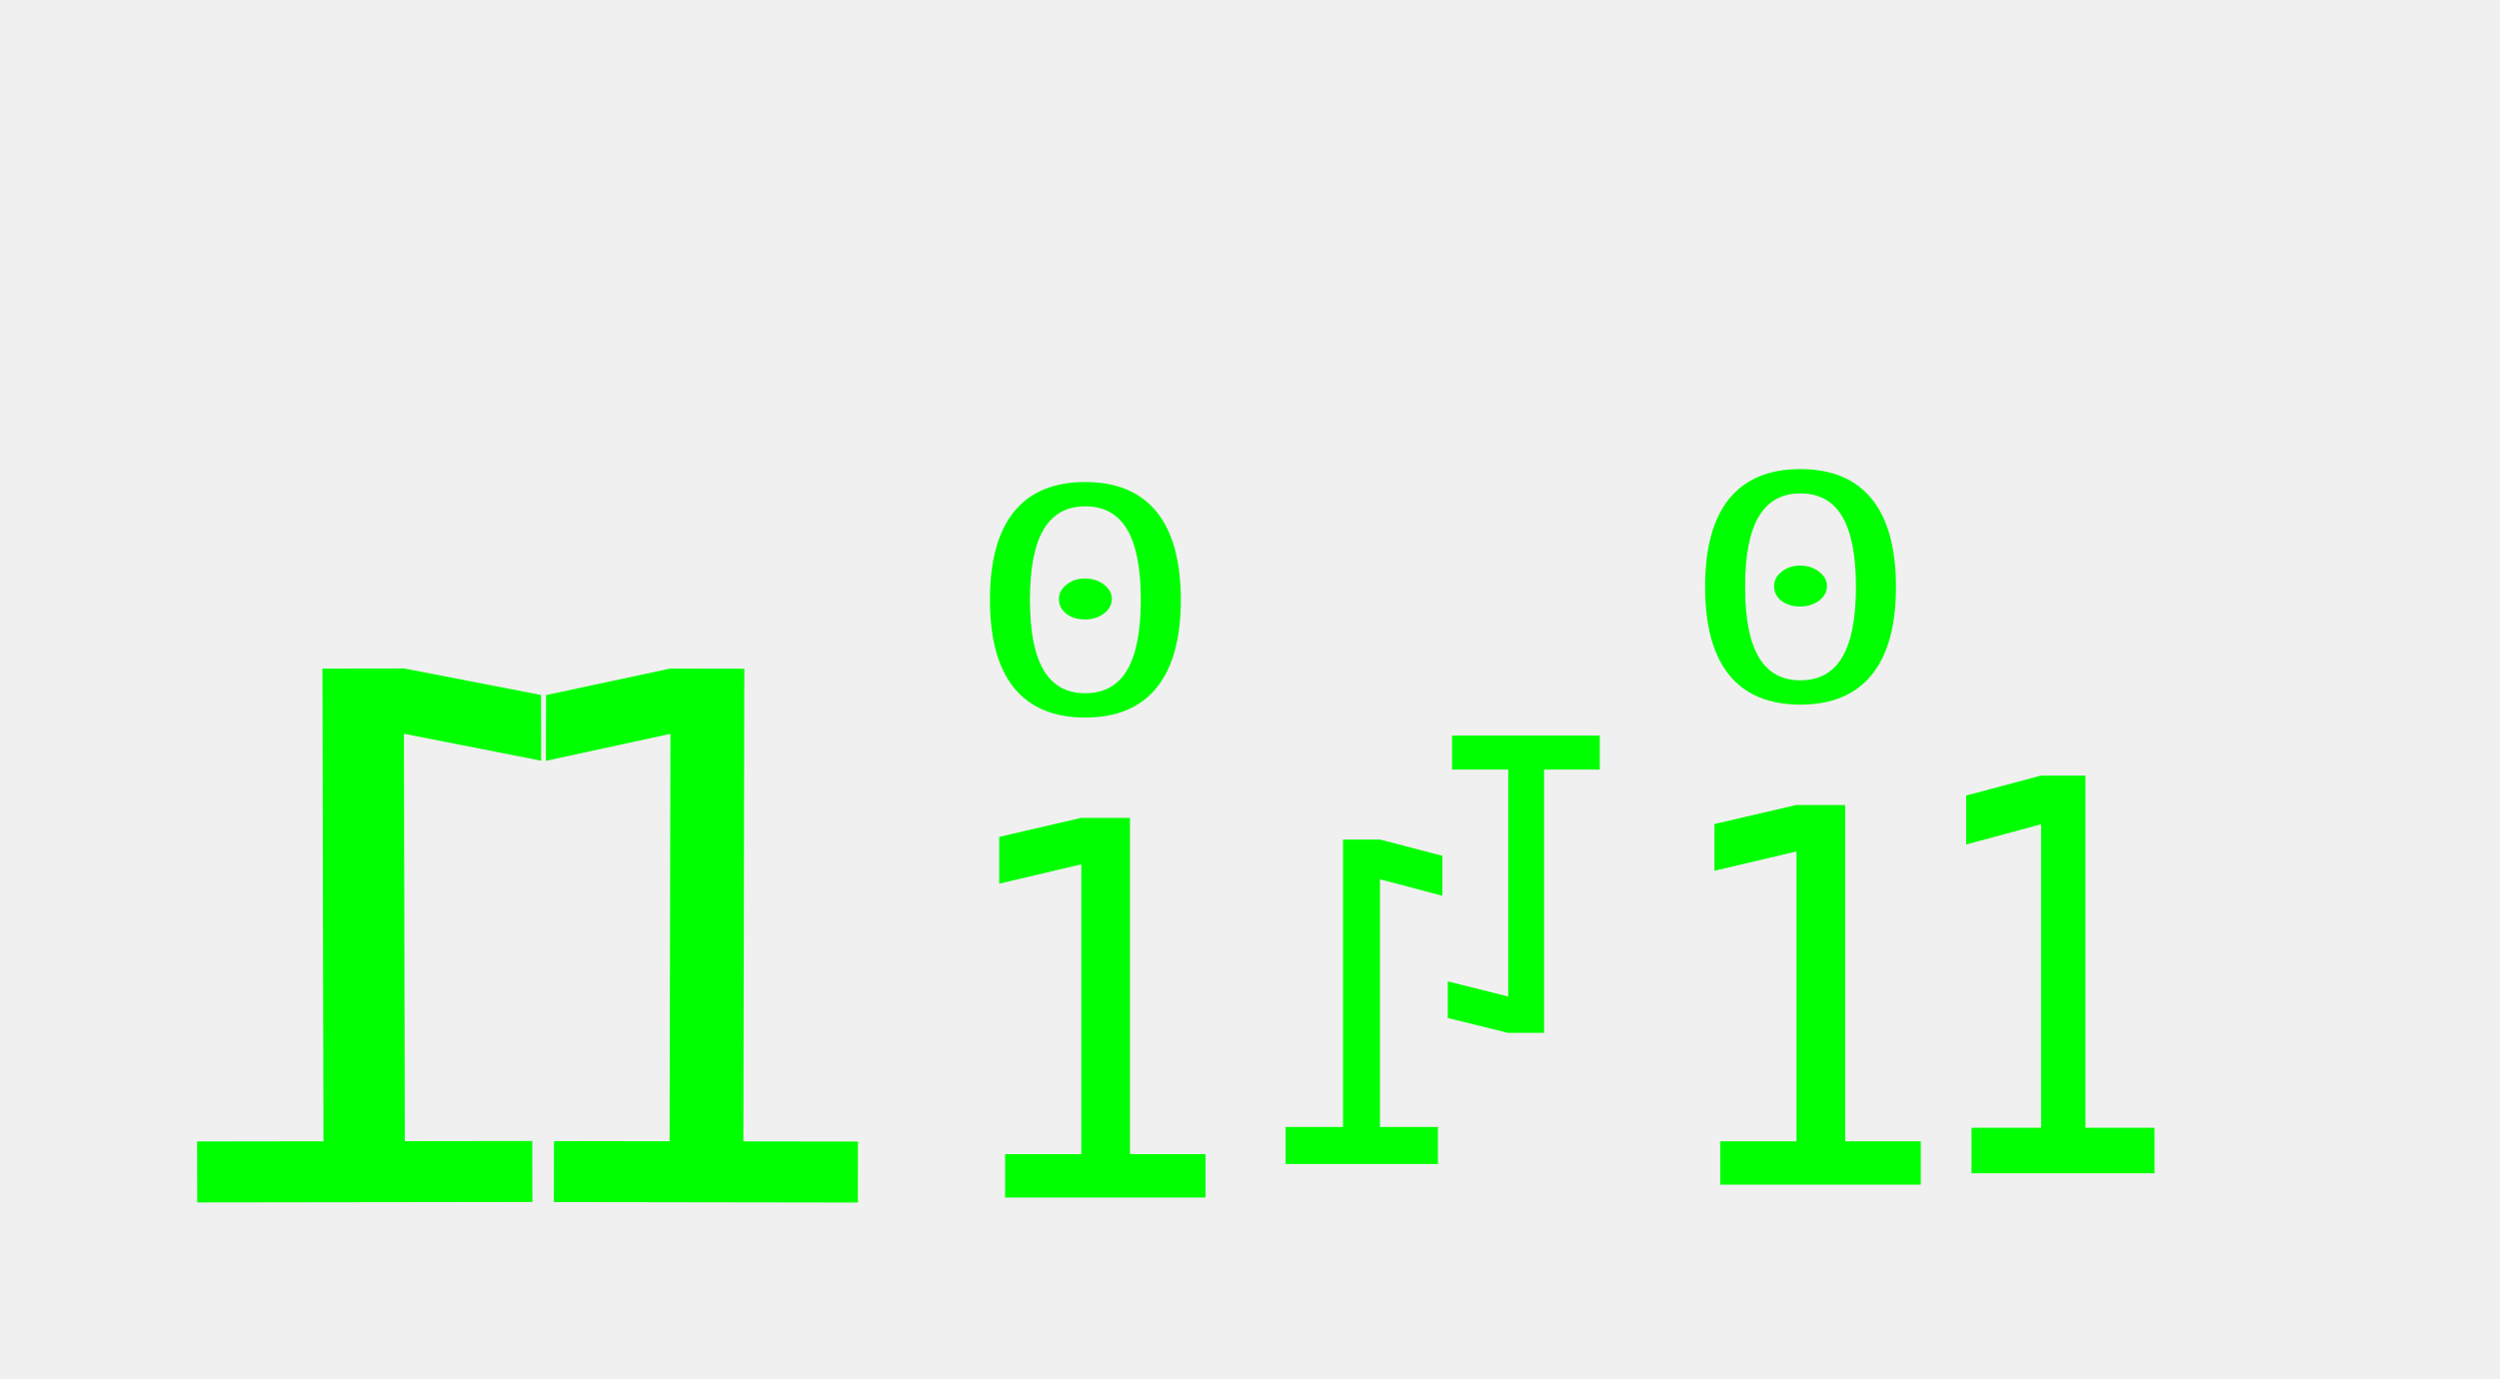
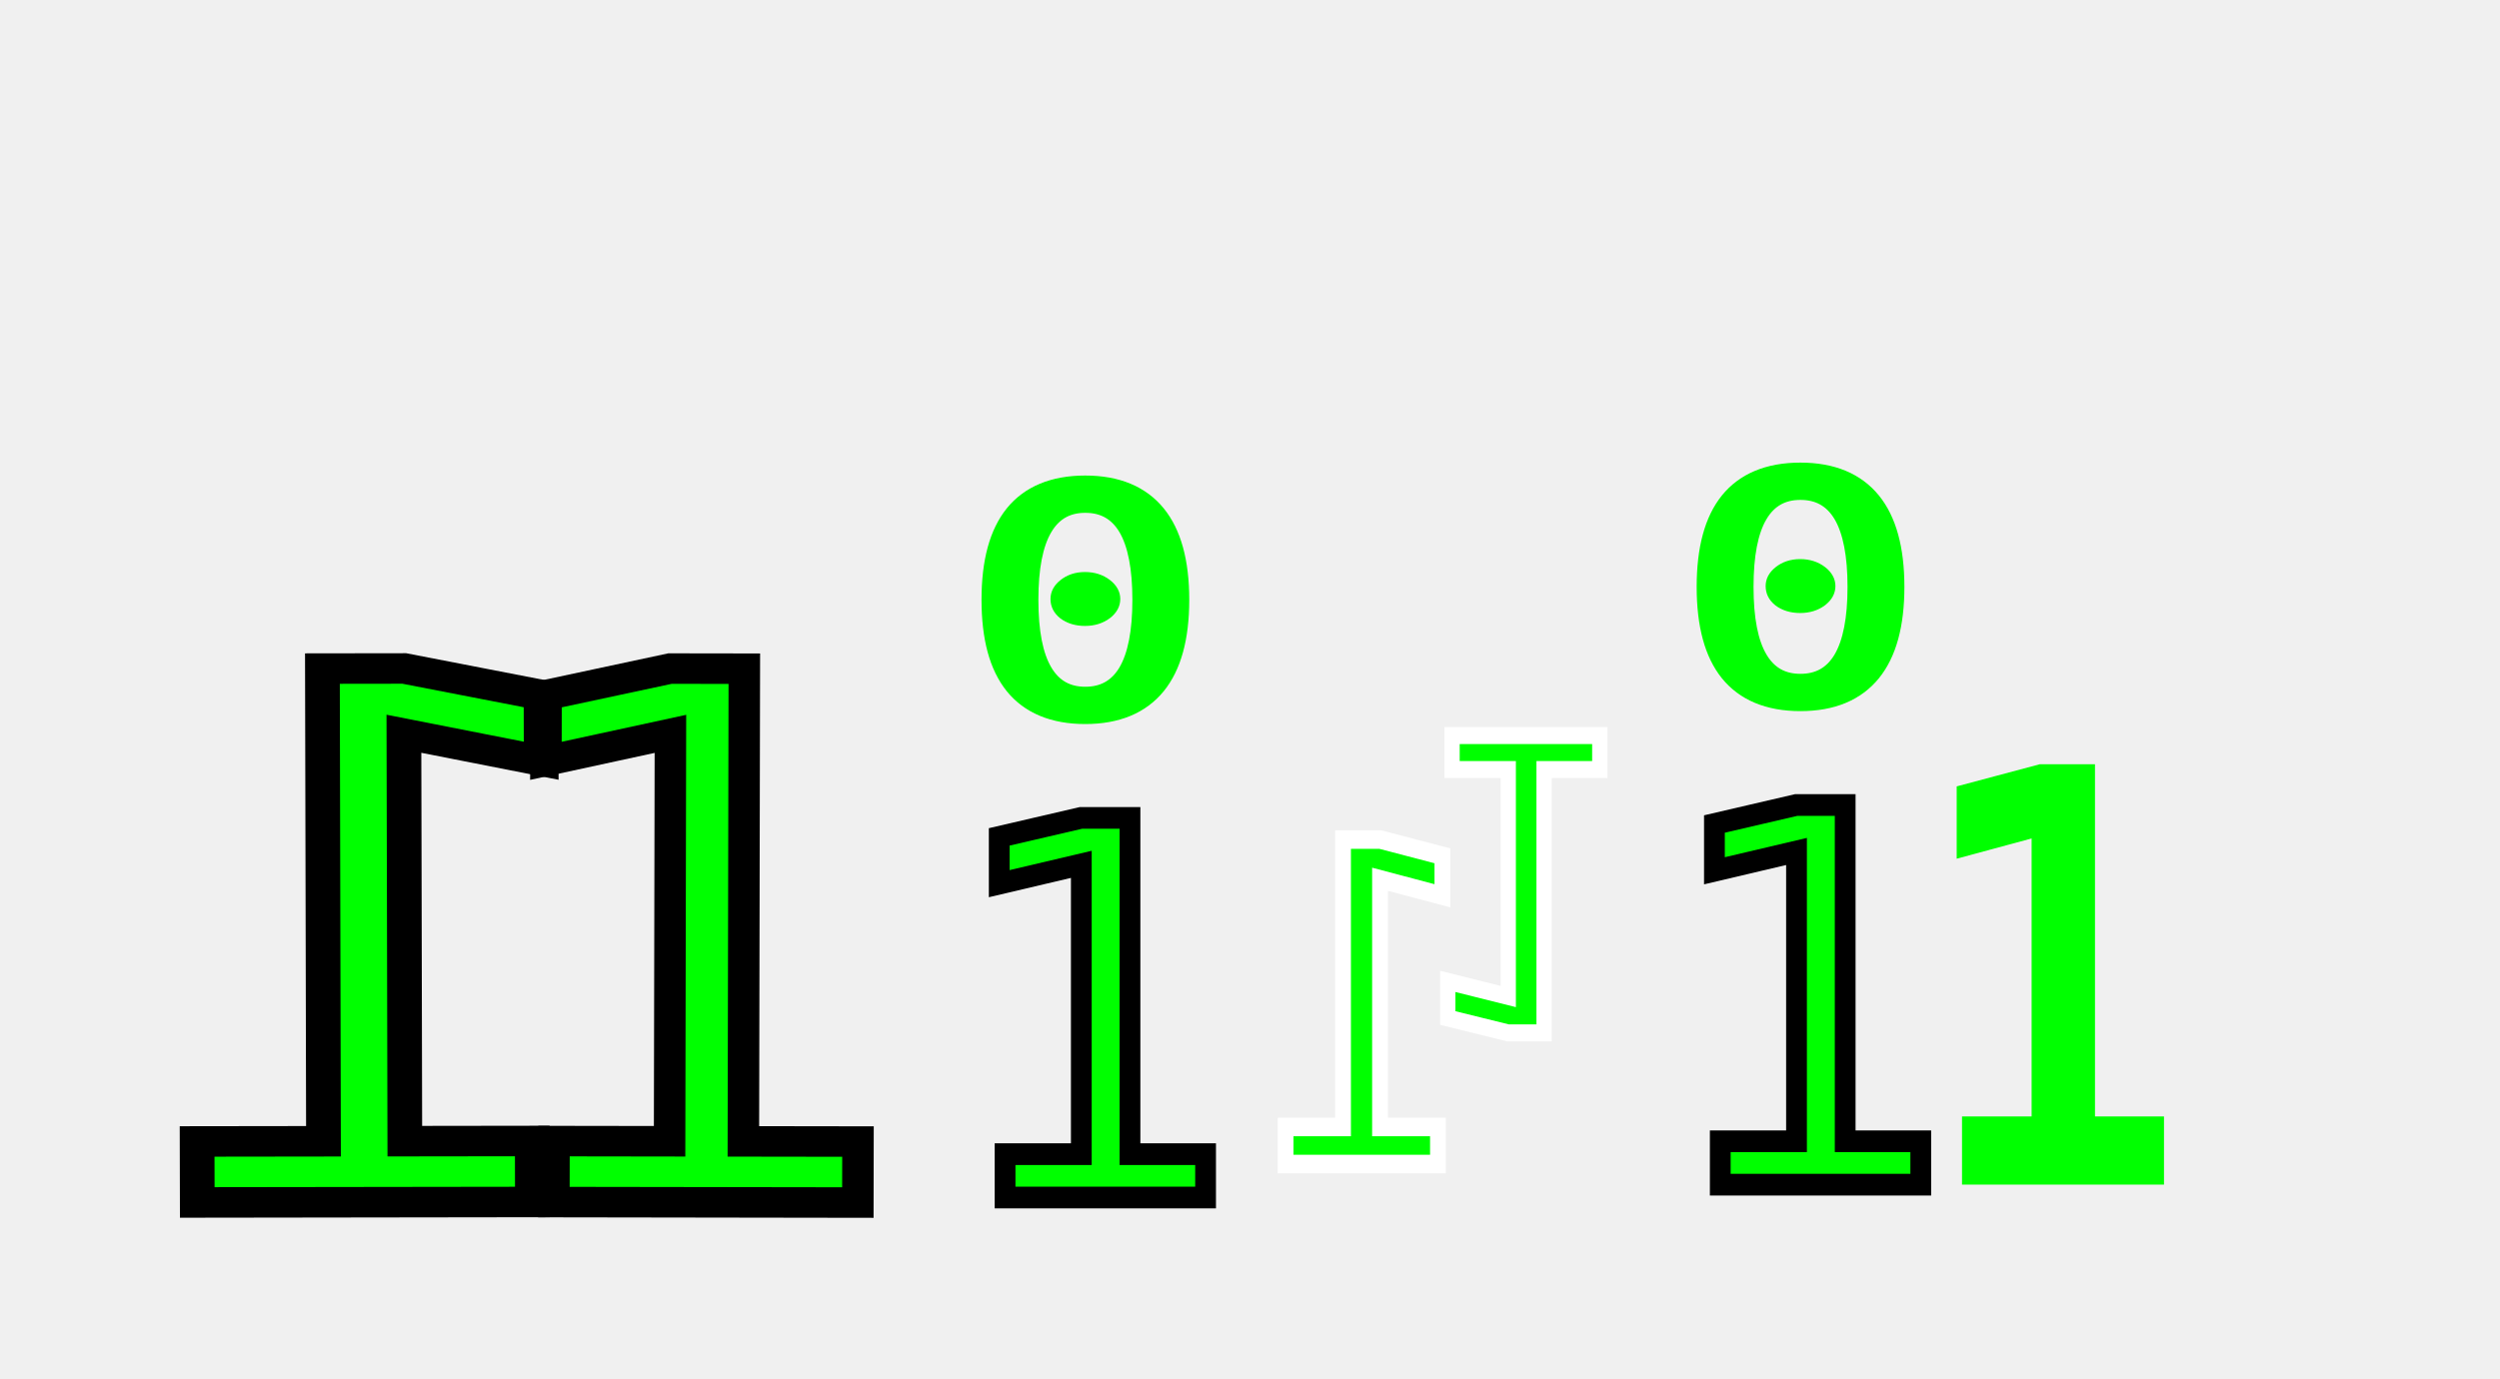
<svg xmlns="http://www.w3.org/2000/svg" width="580" height="320" viewBox="0 0 580 320">
  <g>
-     <text fill="#00ff00" font-family="Monospace" font-size="24" stroke="#000000" stroke-width="0" text-anchor="middle" transform="matrix(-8.05537 0.0110782 0.0157302 7.0803 1292.5 -575.004)" x="149.4" y="120.4">1</text>
-     <text fill="#00ff00" font-family="Monospace" font-size="24" stroke="#000000" stroke-width="0" text-anchor="middle" transform="matrix(7.30617 0.0110782 -0.0142672 7.0803 -913.503 -595.004)" x="146.92" y="123.23">1</text>
-     <text fill="#00ff00" font-family="Monospace" font-size="24" stroke="#000000" stroke-width="0" text-anchor="middle" transform="matrix(4.81943 0 0 5.03676 -997.361 -791.766)" x="259.4" y="212.4">1</text>
-     <text fill="#00ff00" font-family="Monospace" font-size="24" stroke="#00ff00" stroke-width="0" text-anchor="middle" transform="matrix(3.91083 0 0 3.01187 -672.62 -257.304)" x="236.4" y="140.4">0</text>
-     <text fill="#00ff00" font-family="Monospace" font-size="24" stroke="#00ff00" stroke-width="0" text-anchor="middle" transform="matrix(4.39919 0 0 5.27528 -1004.49 -906.098)" x="336.4" y="223.4">1</text>
-     <text fill="#00ff00" font-family="Monospace" font-size="24" stroke="#000000" stroke-width="0" text-anchor="middle" transform="matrix(4.81943 0 0 5.03676 -851.361 -814.766)" x="263.55" y="216.37">1</text>
-     <text fill="#00ff00" font-family="Monospace" font-size="24" stroke="#00ff00" stroke-width="0" text-anchor="middle" transform="matrix(3.91083 0 0 3.01187 -526.62 -280.304)" x="241.51" y="147.04">0</text>
-     <text fill="#00ff00" font-family="Monospace" font-size="24" stroke="#ffffff" stroke-width="0" text-anchor="middle" transform="matrix(-3.66162 0 0 4.30469 1418.85 -644.053)" x="300.4" y="212.4">1</text>
-     <text fill="#00ff00" font-family="Monospace" font-size="24" stroke="#ffffff" stroke-width="0" text-anchor="middle" transform="matrix(3.55096 0 0 -3.94395 -695.915 1026.82)" x="294.94" y="217.05">1</text>
+     <text fill="#00ff00" font-family="Monospace" font-size="24" stroke="#000000" text-anchor="middle" transform="matrix(-8.05537 0.0110782 0.0157302 7.0803 1292.5 -575.004)" x="149.4" y="120.4">1</text>
+     <text fill="#00ff00" font-family="Monospace" font-size="24" stroke="#000000" text-anchor="middle" transform="matrix(7.30617 0.0110782 -0.0142672 7.0803 -913.503 -595.004)" x="146.92" y="123.23">1</text>
+     <text fill="#00ff00" font-family="Monospace" font-size="24" stroke="#000000" text-anchor="middle" transform="matrix(4.81943 0 0 5.03676 -997.361 -791.766)" x="259.4" y="212.4">1</text>
+     <text fill="#00ff00" font-family="Monospace" font-size="24" stroke="#00ff00" text-anchor="middle" transform="matrix(3.91083 0 0 3.01187 -672.62 -257.304)" x="236.4" y="140.4">0</text>
+     <text fill="#00ff00" font-family="Monospace" font-size="24" stroke="#00ff00" text-anchor="middle" transform="matrix(4.39919 0 0 5.27528 -1004.49 -906.098)" x="336.4" y="223.4">1</text>
+     <text fill="#00ff00" font-family="Monospace" font-size="24" stroke="#000000" text-anchor="middle" transform="matrix(4.81943 0 0 5.03676 -851.361 -814.766)" x="263.55" y="216.37">1</text>
+     <text fill="#00ff00" font-family="Monospace" font-size="24" stroke="#00ff00" text-anchor="middle" transform="matrix(3.91083 0 0 3.01187 -526.62 -280.304)" x="241.51" y="147.04">0</text>
+     <text fill="#00ff00" font-family="Monospace" font-size="24" stroke="#ffffff" text-anchor="middle" transform="matrix(-3.66162 0 0 4.30469 1418.85 -644.053)" x="300.4" y="212.4">1</text>
+     <text fill="#00ff00" font-family="Monospace" font-size="24" stroke="#ffffff" text-anchor="middle" transform="matrix(3.55096 0 0 -3.94395 -695.915 1026.82)" x="294.94" y="217.05">1</text>
  </g>
</svg>
